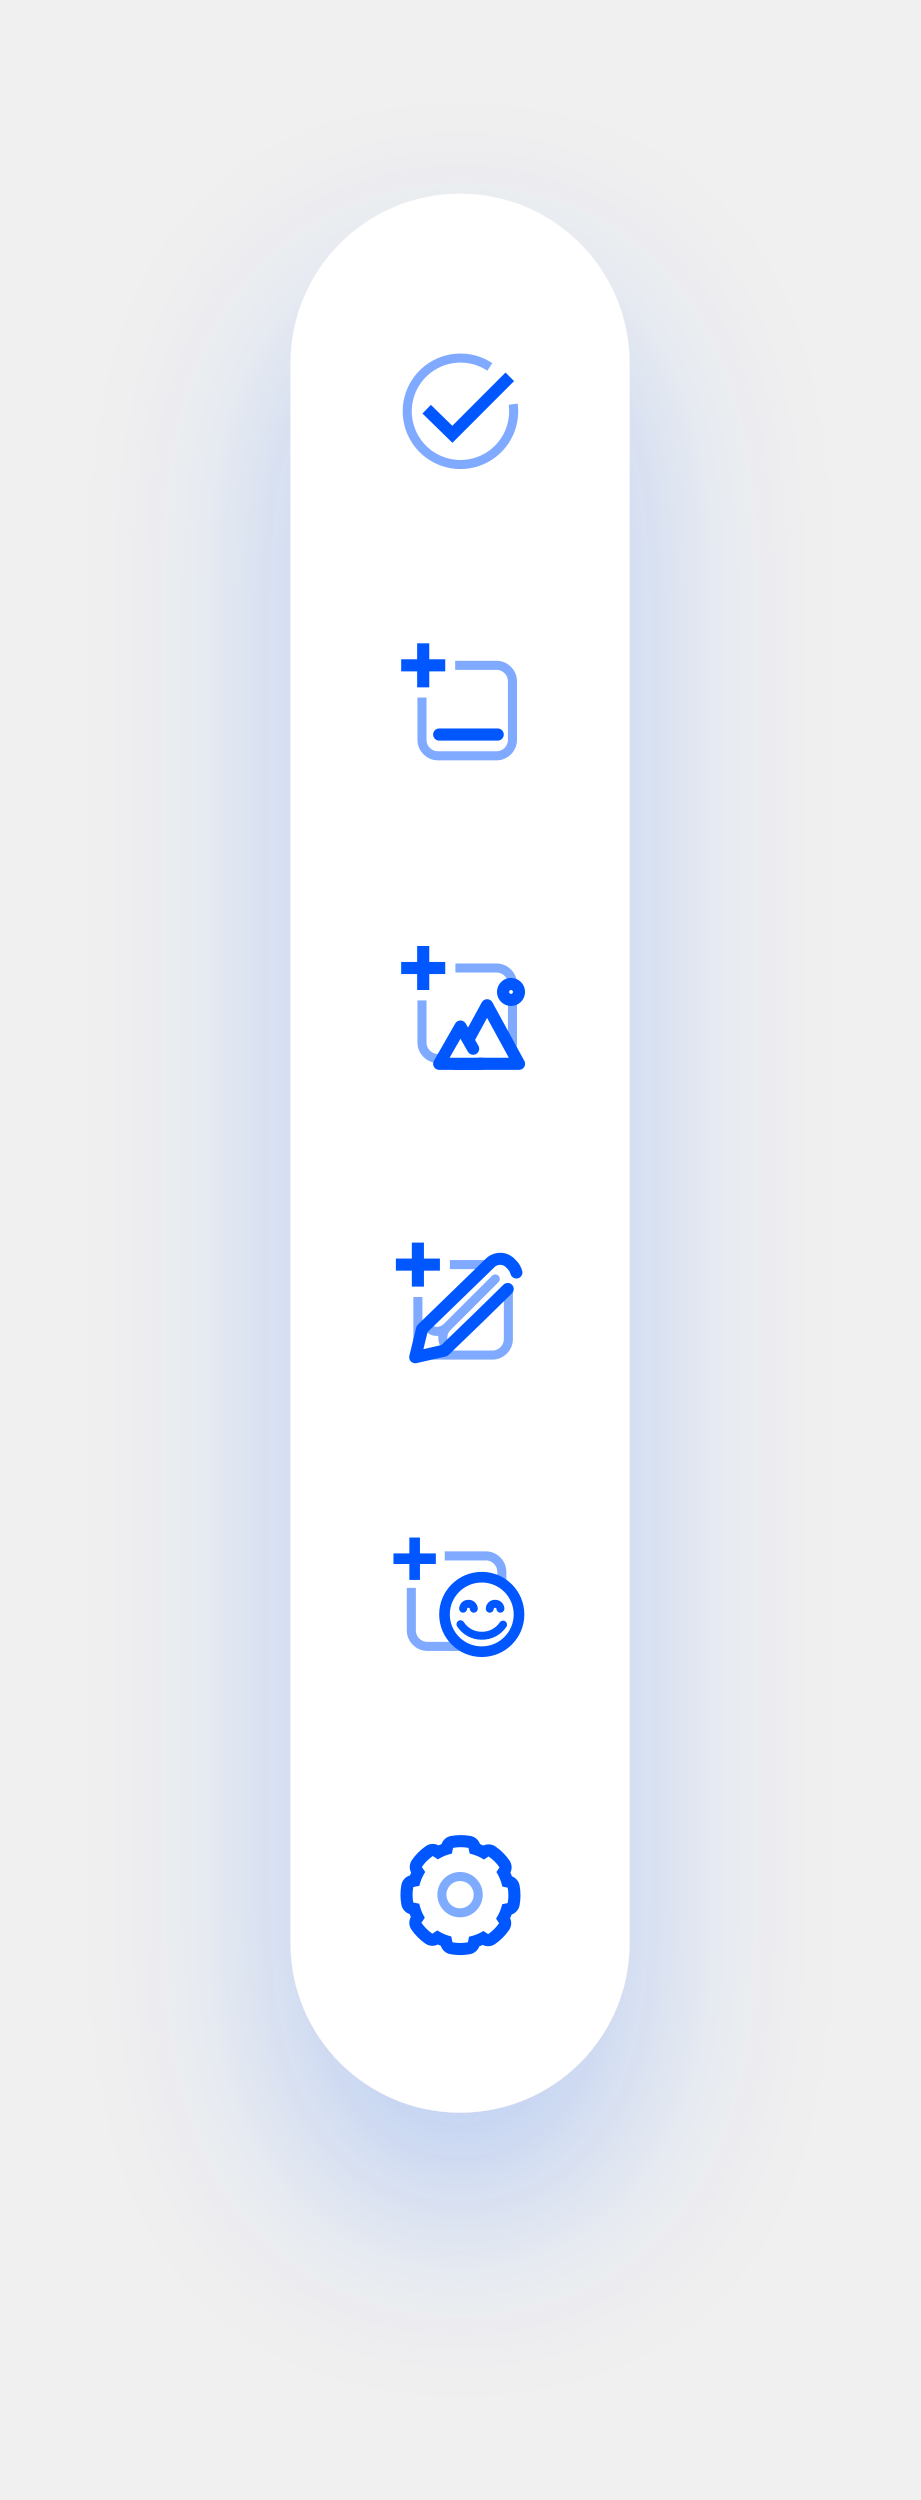
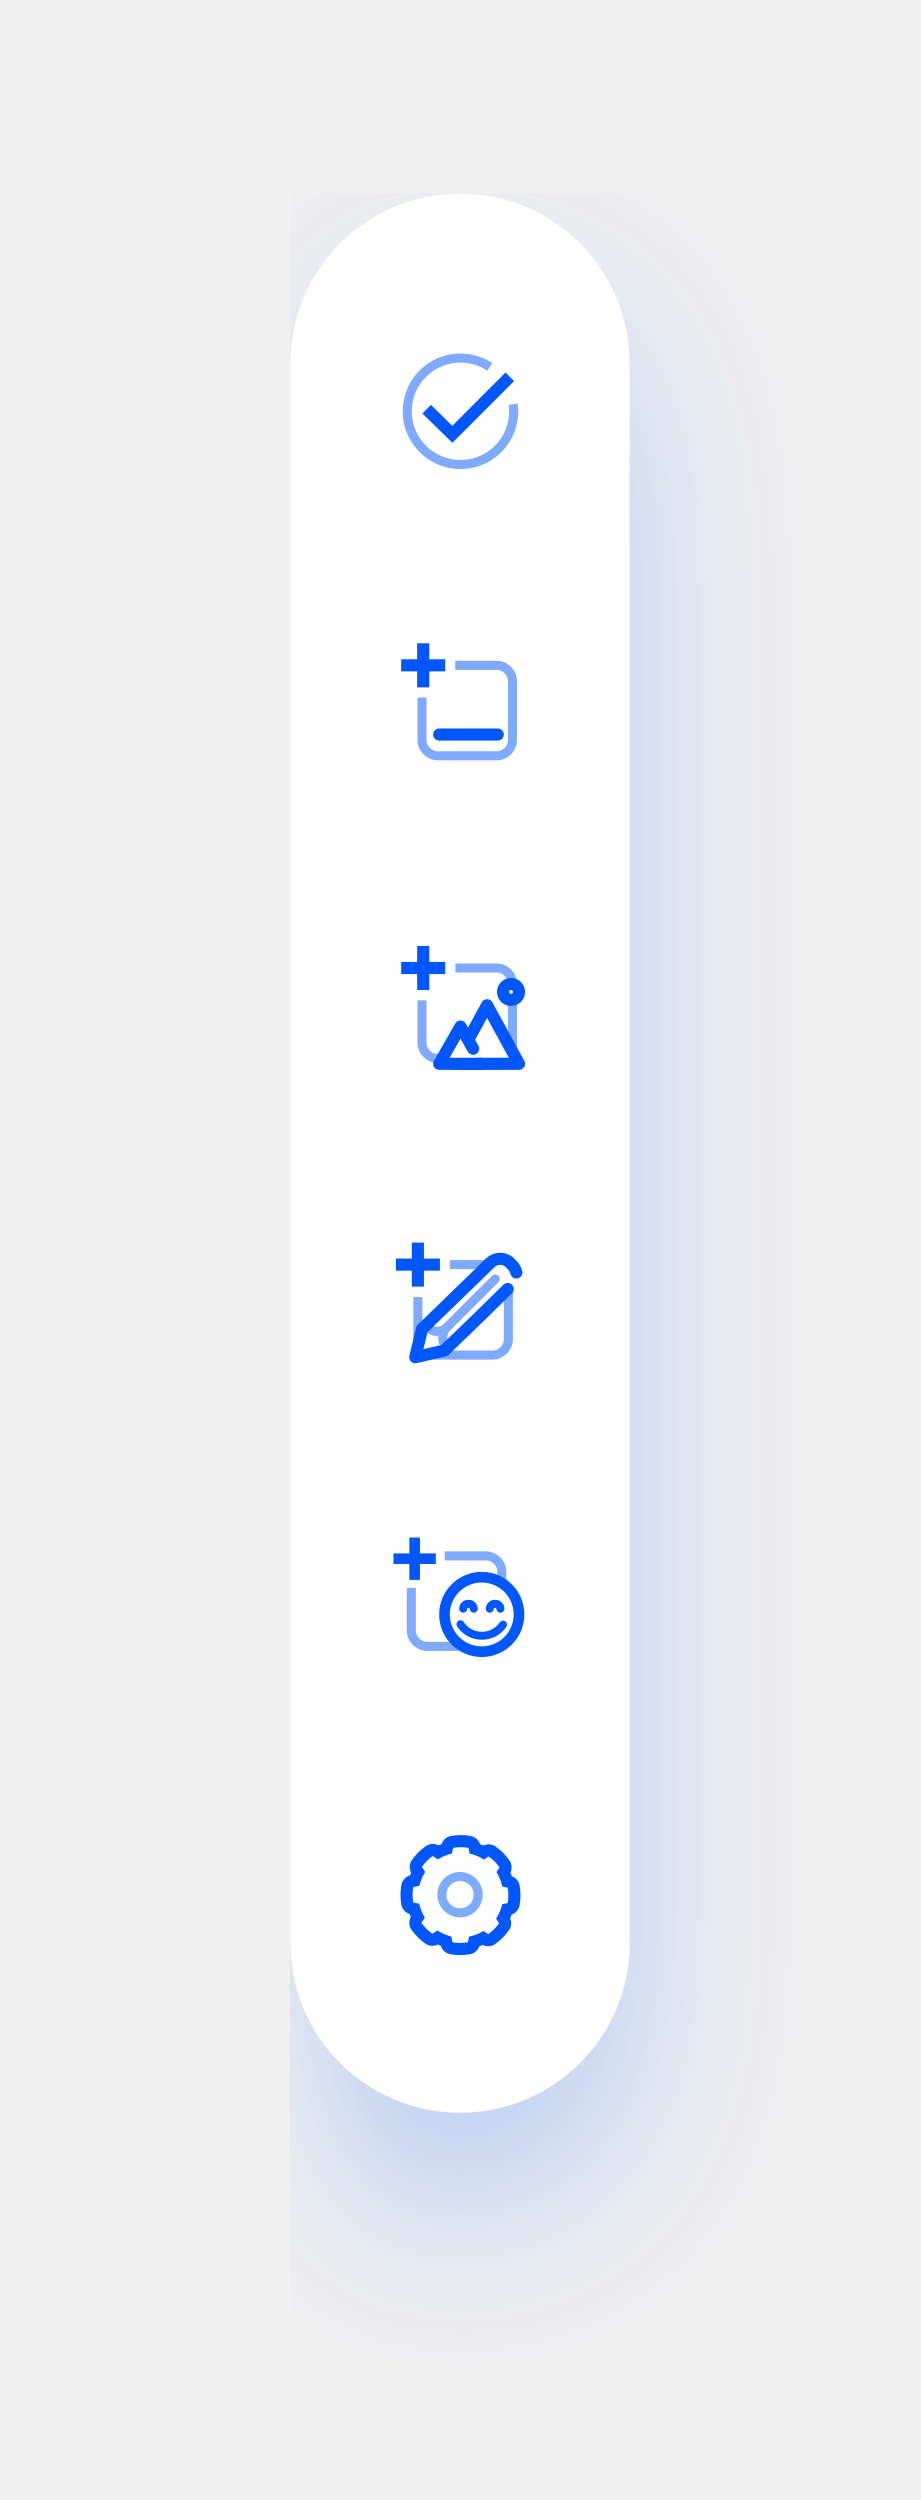
<svg xmlns="http://www.w3.org/2000/svg" width="152" height="413">
  <style>.B{stroke-width:2}.C{fill:#0057ff}.D{fill:rgba(255,255,255,0)}.E{stroke-width:1.5}.F{stroke-linejoin:round}.G{stroke:#0057ff}.H{stroke:rgba(0,87,255,0.5)}.I{stroke-linecap:round}.J{stroke-linecap:square}</style>
  <defs>
-     <filter id="A" x="0" y="0" width="152" height="413" filterUnits="userSpaceOnUse">
+     <filter id="A" x="0" y="0" width="152" height="413">
      <feOffset dy="16" />
      <feGaussianBlur stdDeviation="16" result="A" />
      <feFlood flood-color="#0057ff" flood-opacity=".239" />
      <feComposite operator="in" in2="A" />
      <feComposite in="SourceGraphic" />
    </filter>
    <clipPath id="B">
      <path d="M22.034-24A7.034,7.034,0,0,0,15-16.966a7.034,7.034,0,0,0,7.034,7.034,7.034,7.034,0,0,0,7.034-7.034A7.034,7.034,0,0,0,22.034-24Zm0,1.759a5.276,5.276,0,0,1,5.276,5.276,5.276,5.276,0,0,1-5.276,5.276,5.276,5.276,0,0,1-5.276-5.276A5.276,5.276,0,0,1,22.034-22.241Z" transform="translate(-15 24)" class="C" />
    </clipPath>
    <clipPath id="C">
      <path d="M19.471-15.056a3.48 3.48 0 0 0 2.943 1.582c1.188.029 2.309-.548 2.976-1.532a.66.66 0 0 1 .912-.2.66.66 0 0 1 .2.912 4.81 4.81 0 0 1-4.1 2.137 4.8 4.8 0 0 1-4.054-2.209.66.66 0 0 1 .215-.907.66.66 0 0 1 .908.217zm.758-3.694a1.5 1.5 0 0 1 1.539 1.469.66.66 0 0 1-.659.659.66.66 0 0 1-.659-.659c0-.07-.087-.15-.22-.15s-.22.08-.22.15a.66.66 0 0 1-.659.659.66.66 0 0 1-.659-.659 1.5 1.5 0 0 1 1.536-1.469zm4.4 0a1.5 1.5 0 0 1 1.539 1.469.66.66 0 0 1-.659.659.66.66 0 0 1-.659-.659c0-.07-.087-.15-.22-.15s-.22.08-.22.15a.66.66 0 0 1-.659.659.66.66 0 0 1-.659-.659 1.5 1.5 0 0 1 1.533-1.469z" transform="translate(-18.25 18.75)" class="C" />
    </clipPath>
  </defs>
  <g transform="translate(48 32)">
    <g transform="translate(-48 -32)" filter="url(#A)">
      <rect width="56" height="317" rx="28" transform="translate(48 32)" fill="#fff" />
    </g>
    <path d="M14 20.999h28v28H14z" class="D" />
    <g fill="none" stroke-miterlimit="10">
      <path d="M23.2 36.297l3.53 3.452 8.78-8.793" class="B G J" />
      <path d="M32.922 28.613c-3.361-2.225-7.803-1.88-10.781.836s-3.728 7.108-1.82 10.659 5.984 5.35 9.892 4.367 6.648-4.497 6.649-8.527c0-.395-.026-.789-.079-1.18" class="E H" />
    </g>
    <path d="M14 69.999h28v28H14z" class="D" />
    <g fill="none">
      <path d="M27.193 77.913h6.829a2.64 2.64 0 0 1 2.638 2.638v9.672a2.64 2.64 0 0 1-2.638 2.638H24.35a2.64 2.64 0 0 1-2.638-2.638v-6.994" class="E H" />
      <g class="B G">
        <path d="M24.552 89.344h9.672" class="F I" />
        <g class="J">
          <path d="M19.276 77.913h5.276" />
          <path d="M21.914 75.275v5.276" />
        </g>
      </g>
    </g>
    <path d="M14 119.999h28v28H14z" class="D" />
    <g fill="#fff">
      <path d="M27.237 127.913h6.785a2.64 2.64 0 0 1 2.638 2.638v.627m0 1.808v7.237c-.001.424-.103.841-.3 1.216m-12.01 1.422a2.64 2.64 0 0 1-2.638-2.638v-6.953" class="E H" />
      <g class="G B">
        <g class="J">
          <path d="M19.276 127.913h5.276" />
          <path d="M21.914 125.275v5.276" />
        </g>
        <g class="F I">
          <path d="M29.425 139.643l3.041-5.575 5.276 9.672H27.19" />
          <path d="M31.586 143.74h-7.034l3.517-6.155 2.093 3.662" />
        </g>
        <path d="M36.422 133.189a1.32 1.32 0 0 0 1.319-1.319 1.32 1.32 0 0 0-1.319-1.319 1.32 1.32 0 0 0-.933 2.252 1.32 1.32 0 0 0 .933.386z" class="F" />
      </g>
    </g>
    <path d="M14 168.999h28v28H14z" class="D" />
    <g fill="none">
      <g class="E F H">
        <path d="M35.983 180.978v8.245a2.64 2.64 0 0 1-2.638 2.635h-9.672" class="I" />
        <path d="M21.127 189.913a2.64 2.64 0 0 1-.092-.69v-6.955m5.283-5.355h6.257" />
        <path d="M33.819 179.287l-7.956 7.943m0 3.488c-.96-.965-.96-2.523 0-3.488a2.45 2.45 0 0 1-1.737.722 1.79 1.79 0 0 1-1.42-.722" class="I" />
      </g>
      <g class="B G">
        <path d="M35.87 180.946l-5.03 4.929-5.43 5.238-4.815 1.1 1.134-4.672 1.366-1.322 8.959-8.692.986-.958a2.36 2.36 0 0 1 3.42.256 2.96 2.96 0 0 1 .845 1.386" class="F I" />
        <g class="J">
          <path d="M18.397 176.913h5.276" />
          <path d="M21.035 174.275v5.276" />
        </g>
      </g>
    </g>
    <path d="M14 217.999h28v28H14z" class="D" />
    <path d="M25.47 225.034h6.793a2.64 2.64 0 0 1 2.638 2.638v2.062m-6.769 10.248h-5.541a2.64 2.64 0 0 1-2.638-2.638v-7.025" fill="none" class="E H" />
    <path d="M19.625 228.999v-2.625H17v-1.75h2.625v-2.625h1.75v2.625H24v1.75h-2.625v2.625z" class="C" />
    <g transform="translate(24.552 227.672)" clip-path="url(#B)" class="C">
      <path d="M-.879-.879h15.827v15.827H-.879z" />
    </g>
    <g transform="translate(27.409 232.288)" clip-path="url(#C)" class="C">
      <path d="M-.972-.879h10.3v8.368h-10.3z" />
    </g>
    <path opacity=".3" d="M14 266.999h28v28H14z" class="D" />
    <path d="M28.026 288.981c.413 0 .839-.04 1.268-.116l.187-.921.346-.086c.616-.155 1.198-.387 1.733-.689l.302-.172.782.521c.358-.248.69-.523.986-.82s.57-.626.82-.986l-.501-.753.182-.306c.326-.544.575-1.131.743-1.743l.092-.337.901-.181a7.27 7.27 0 0 0 .116-1.275c.001-.418-.038-.847-.116-1.276l-.88-.176-.088-.344a6.98 6.98 0 0 0-.716-1.755l-.176-.304.513-.77a7.15 7.15 0 0 0-.821-.987 7.25 7.25 0 0 0-.984-.819l-.766.509-.304-.177c-.536-.314-1.116-.554-1.722-.716l-.339-.09-.19-.942c-.86-.155-1.69-.155-2.55 0l-.19.942-.34.09c-.594.158-1.16.391-1.684.693l-.303.175-.832-.554a7.04 7.04 0 0 0-.985.82c-.295.293-.57.624-.821.986l.551.828-.177.304a6.96 6.96 0 0 0-.693 1.649l-.092.336-1.004.203a6.99 6.99 0 0 0-.118 1.275 7.09 7.09 0 0 0 .116 1.276l.984.198.088.343c.155.591.378 1.151.666 1.663l.171.302-.562.845c.249.358.523.69.82.984s.625.571.986.821l.815-.543.305.182c.526.313 1.088.555 1.672.72l.332.094.194.962c.427.078.854.118 1.27.118h.014m0 2h-.014c-.535 0-1.083-.051-1.629-.15a2 2 0 0 1-1.553-1.383l-.503-.216a2 2 0 0 1-2.042-.14c-.462-.32-.886-.673-1.261-1.051s-.729-.797-1.048-1.257a2 2 0 0 1-.107-2.109l-.189-.471a2 2 0 0 1-1.376-1.555c-.1-.551-.149-1.1-.148-1.632a9 9 0 0 1 .15-1.636 2 2 0 0 1 1.416-1.562l.196-.468a2 2 0 0 1 .127-2.07 9.06 9.06 0 0 1 1.052-1.262 9.05 9.05 0 0 1 1.26-1.049 2 2 0 0 1 2.079-.119l.509-.209a2 2 0 0 1 1.545-1.341c.545-.098 1.093-.148 1.63-.148s1.085.05 1.63.148a2 2 0 0 1 1.545 1.342l.566.235a2 2 0 0 1 1.998.166 9.26 9.26 0 0 1 1.255 1.046 9.16 9.16 0 0 1 1.051 1.263 2 2 0 0 1 .157 2.005l.248.609a2 2 0 0 1 1.264 1.515c.1.55.15 1.1.149 1.635a9.27 9.27 0 0 1-.148 1.626 2 2 0 0 1-1.308 1.535l-.257.605a2 2 0 0 1-.178 1.969c-.319.459-.671.882-1.048 1.259-.383.383-.808.736-1.263 1.051a2 2 0 0 1-2.032.143l-.57.227a2 2 0 0 1-1.532 1.299 9.23 9.23 0 0 1-1.621.148z" class="C" />
    <circle cx="28" cy="280.999" r="3" fill="none" opacity=".5" class="E F G" />
  </g>
</svg>
